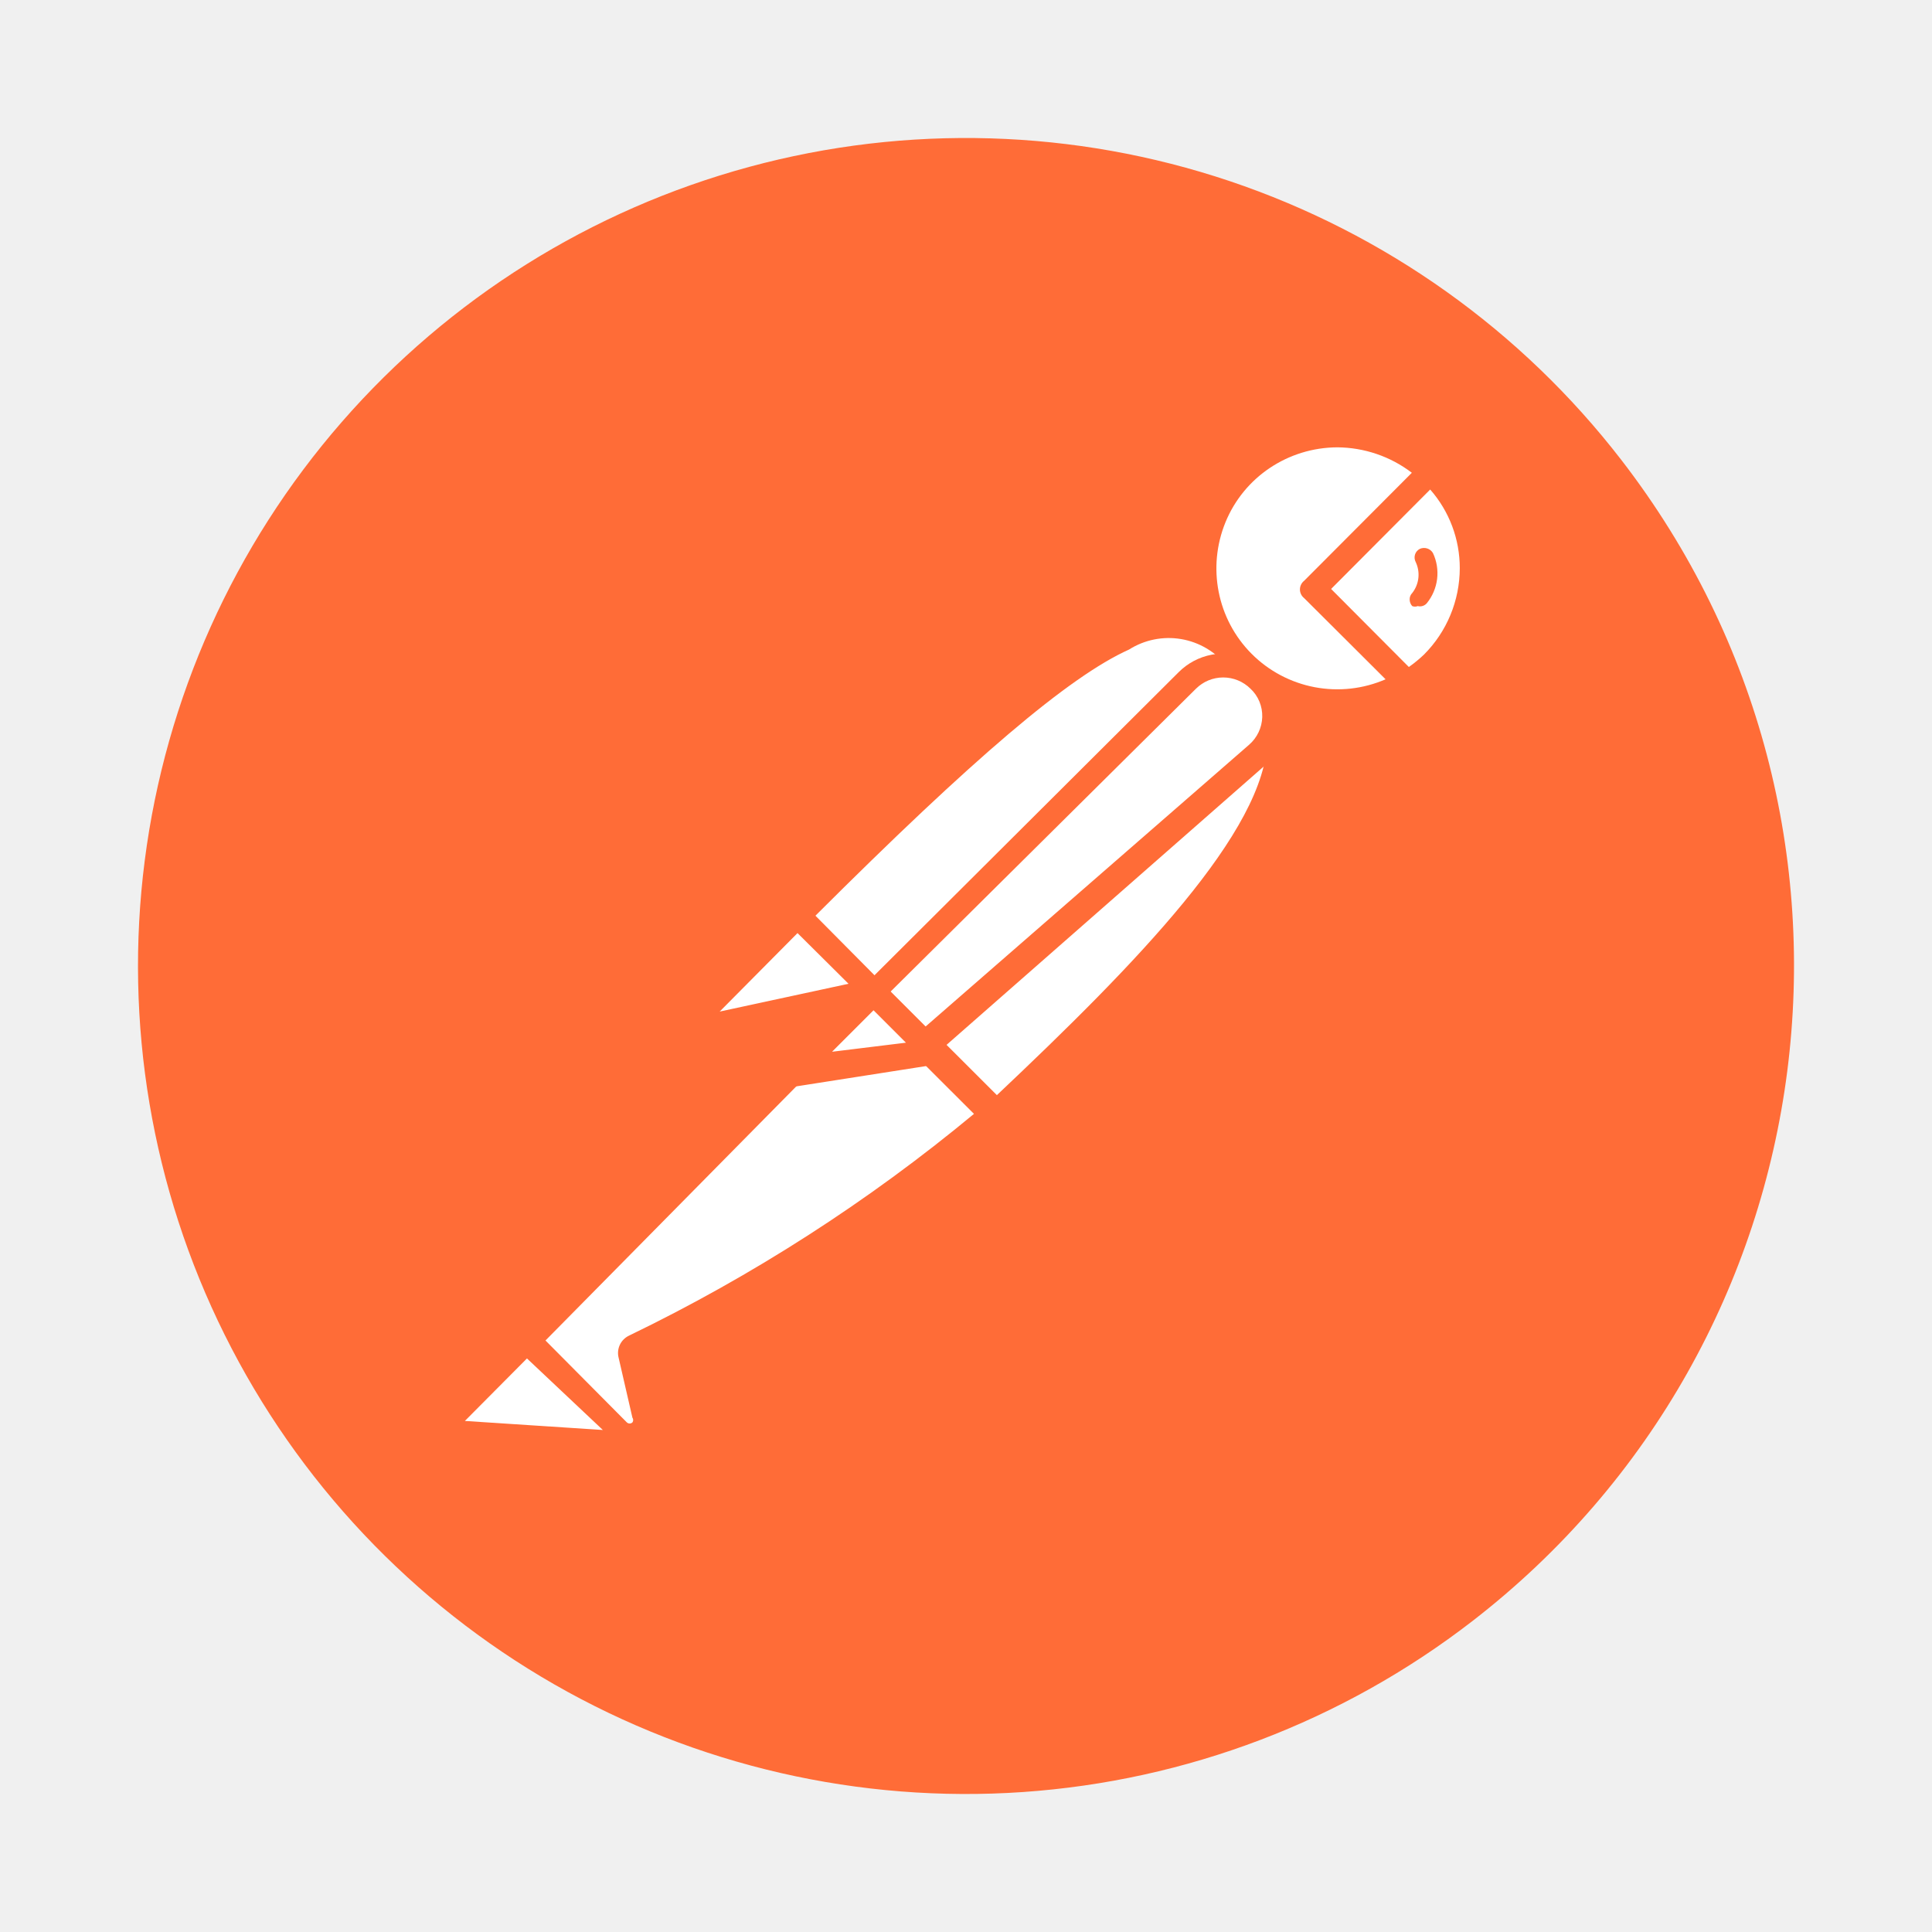
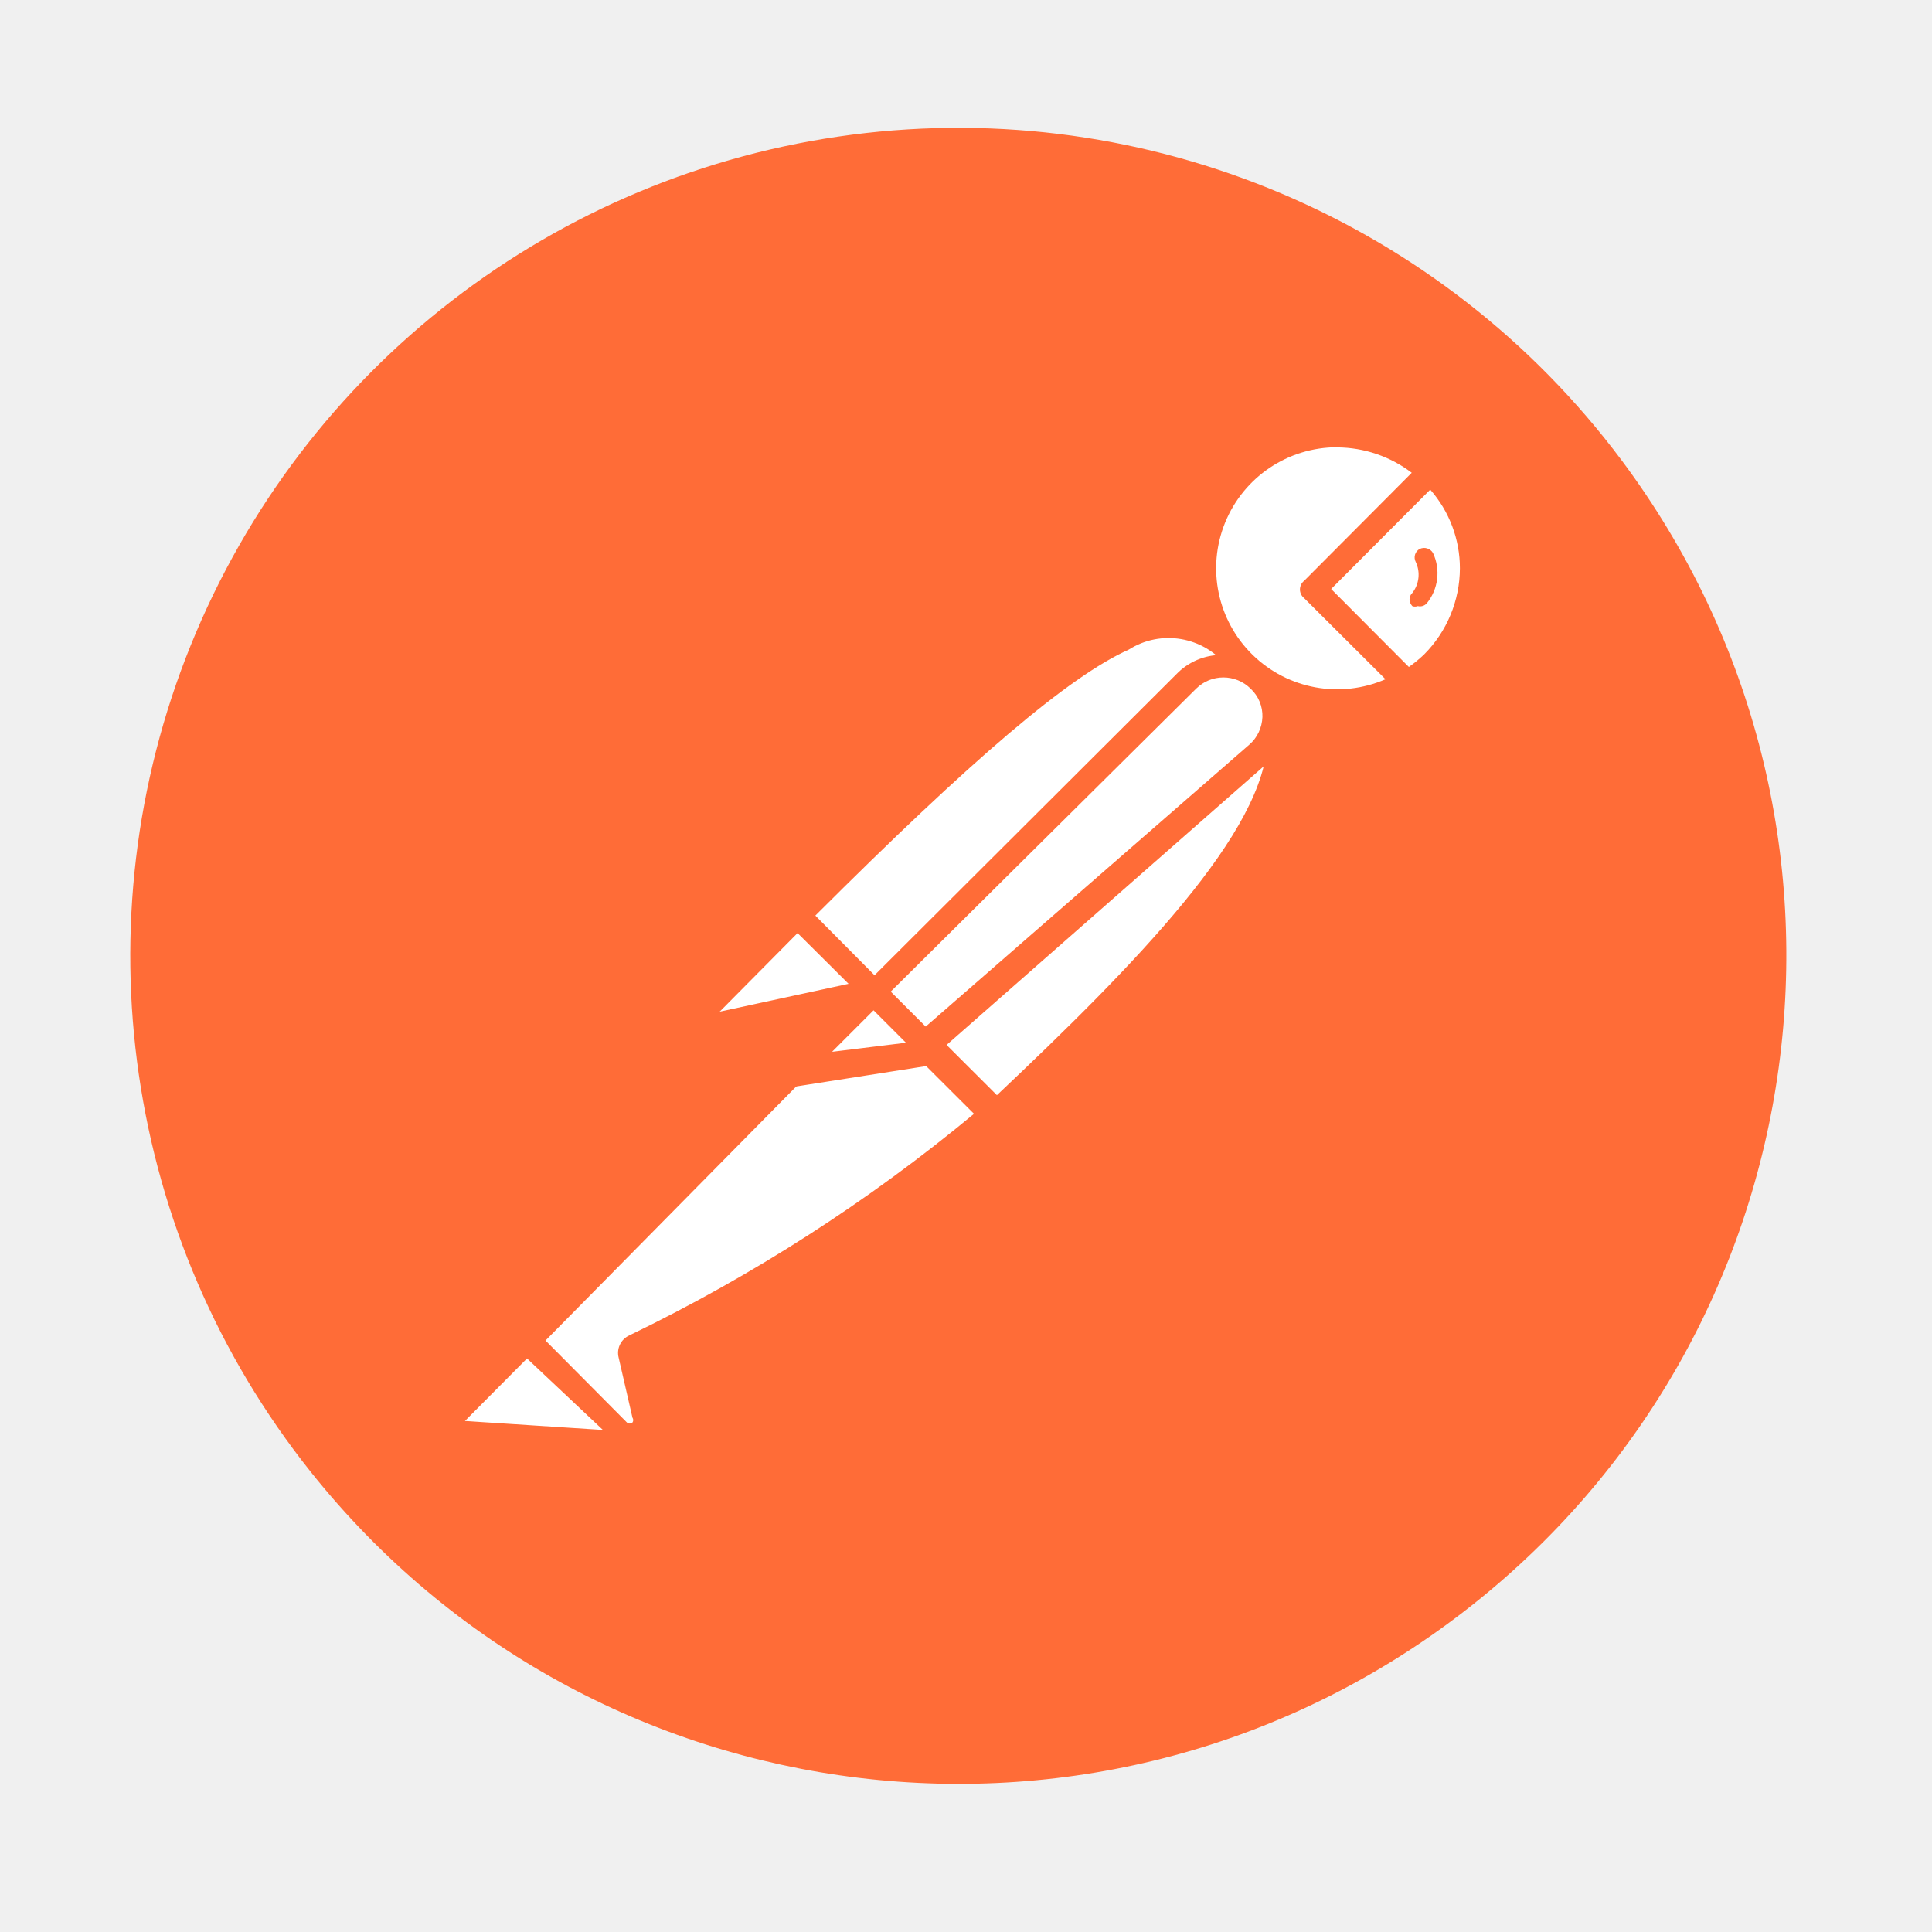
- <svg xmlns="http://www.w3.org/2000/svg" width="140" height="140" viewBox="0 0 140 140" fill="none">
-   <path d="M117.487 33.328C110.234 23.935 100.358 16.904 89.108 13.124C77.859 9.345 65.741 8.986 54.287 12.094C42.834 15.202 32.559 21.636 24.763 30.584C16.967 39.531 11.999 50.59 10.488 62.361C8.977 74.132 10.991 86.087 16.275 96.713C21.558 107.34 29.875 116.161 40.172 122.06C50.469 127.96 62.284 130.674 74.124 129.858C85.963 129.042 97.295 124.734 106.686 117.477C132.898 97.22 137.737 59.549 117.487 33.328Z" fill="#FF6C37" />
-   <path d="M90.208 48.213L64.942 73.736L57.802 66.379C82.669 41.457 85.163 43.709 90.208 48.213Z" fill="white" />
-   <path d="M64.942 74.454C64.719 74.449 64.505 74.36 64.343 74.204L57.154 66.995C56.992 66.826 56.902 66.602 56.902 66.368C56.902 66.135 56.992 65.91 57.154 65.742C81.666 41.159 85.012 42.31 90.803 47.567C90.9 47.645 90.977 47.744 91.029 47.857C91.081 47.97 91.106 48.094 91.102 48.218C91.14 48.463 91.046 48.712 90.853 48.87L65.592 74.206C65.415 74.369 65.183 74.457 64.942 74.454ZM59.051 66.394L64.942 72.302L88.906 48.269C88.079 47.229 86.898 46.532 85.59 46.31C84.282 46.088 82.938 46.358 81.816 47.068C77.473 49.02 70.484 54.978 59.051 66.394Z" fill="#FF6C37" />
-   <path d="M72.173 80.758L65.274 73.708L90.57 48.71C97.369 55.36 87.27 66.46 72.173 80.758Z" fill="white" />
-   <path d="M72.189 81.658C71.968 81.64 71.758 81.553 71.59 81.409L64.543 74.517C64.437 74.261 64.437 73.973 64.543 73.717C64.468 73.507 64.468 73.277 64.543 73.067L89.83 47.797C90.006 47.631 90.238 47.539 90.48 47.539C90.721 47.539 90.953 47.631 91.129 47.797C91.948 48.55 92.595 49.47 93.026 50.496C93.457 51.521 93.662 52.627 93.627 53.739C93.627 60.481 85.93 68.971 72.838 81.358C72.663 81.531 72.434 81.637 72.189 81.658ZM66.591 73.717L72.238 79.358C82.233 69.919 91.779 60.18 91.828 53.587C91.882 52.19 91.42 50.821 90.529 49.742L66.591 73.717Z" fill="#FF6C37" />
-   <path d="M57.951 66.544L62.922 71.55C62.954 71.578 62.979 71.613 62.997 71.652C63.014 71.691 63.023 71.733 63.023 71.775C63.023 71.818 63.014 71.86 62.997 71.899C62.979 71.938 62.954 71.973 62.922 72.001L52.433 74.254C52.222 74.3 52.001 74.275 51.804 74.183C51.608 74.091 51.447 73.936 51.346 73.743C51.244 73.551 51.208 73.33 51.243 73.115C51.278 72.899 51.382 72.701 51.539 72.551L57.653 66.444C57.653 66.444 57.852 66.444 57.951 66.544Z" fill="white" />
-   <path d="M52.199 75.266C51.866 75.262 51.54 75.172 51.251 75.004C50.963 74.837 50.722 74.597 50.551 74.309C50.359 73.944 50.29 73.526 50.353 73.118C50.416 72.709 50.608 72.333 50.901 72.044L56.992 65.851C57.211 65.653 57.495 65.544 57.79 65.544C58.085 65.544 58.369 65.653 58.589 65.851L63.582 70.886C63.877 71.17 63.994 71.598 63.881 71.995C63.769 72.391 63.44 72.706 63.033 72.801L52.498 75.066L52.199 75.266ZM57.791 67.615L52.15 73.303L61.487 71.288L57.791 67.615Z" fill="#FF6C37" />
-   <path d="M103.713 34.151C100.087 30.652 94.389 30.505 90.586 33.807C86.782 37.109 86.132 42.778 89.094 46.856C92.055 50.934 97.638 52.077 101.96 49.487L95.144 42.671L103.713 34.151Z" fill="white" />
-   <path d="M96.902 51.767C94.82 51.74 92.793 51.104 91.072 49.937C89.35 48.77 88.012 47.125 87.223 45.206C86.434 43.288 86.228 41.182 86.628 39.148C87.028 37.114 88.018 35.242 89.476 33.764C91.48 31.803 94.176 30.705 96.984 30.705C99.793 30.705 102.489 31.803 104.493 33.764C104.685 33.924 104.794 34.162 104.794 34.412C104.793 34.536 104.766 34.657 104.714 34.77C104.663 34.881 104.587 34.981 104.493 35.061L96.384 42.692L102.541 48.727C102.641 48.822 102.716 48.94 102.759 49.071C102.803 49.201 102.814 49.34 102.791 49.476C102.776 49.606 102.732 49.732 102.663 49.844C102.594 49.957 102.501 50.052 102.391 50.125C100.737 51.155 98.835 51.723 96.885 51.77L96.902 51.767ZM96.902 32.415C93.335 32.434 90.144 34.571 88.805 37.839C87.467 41.106 88.195 44.867 90.696 47.377C91.939 48.623 93.532 49.467 95.265 49.796C96.998 50.125 98.79 49.926 100.407 49.223L94.499 43.337C94.405 43.263 94.329 43.168 94.277 43.06C94.225 42.952 94.198 42.834 94.198 42.714C94.198 42.594 94.225 42.476 94.277 42.368C94.329 42.26 94.405 42.165 94.499 42.09L102.308 34.259C100.756 33.074 98.858 32.428 96.902 32.415Z" fill="#FF6C37" />
-   <path d="M103.799 34.306L95.251 42.807L102.05 49.61C102.735 49.217 103.372 48.747 103.949 48.209C105.731 46.325 106.712 43.821 106.684 41.227C106.656 38.633 105.621 36.151 103.799 34.306Z" fill="white" />
-   <path d="M101.94 50.384C101.828 50.391 101.717 50.371 101.613 50.328C101.509 50.285 101.417 50.219 101.342 50.135L94.561 43.328C94.467 43.253 94.392 43.157 94.34 43.049C94.288 42.941 94.261 42.822 94.261 42.702C94.261 42.582 94.288 42.463 94.34 42.355C94.392 42.246 94.467 42.151 94.561 42.076L103.036 33.719C103.118 33.595 103.229 33.493 103.36 33.423C103.49 33.353 103.636 33.316 103.784 33.316C103.932 33.316 104.078 33.353 104.208 33.423C104.339 33.493 104.45 33.595 104.532 33.719C105.527 34.697 106.317 35.865 106.857 37.154C107.396 38.443 107.674 39.828 107.674 41.226C107.674 42.624 107.396 44.008 106.857 45.297C106.317 46.586 105.527 47.754 104.532 48.733C103.945 49.358 103.273 49.897 102.537 50.334C102.351 50.428 102.139 50.446 101.94 50.384ZM96.457 42.678L102.09 48.333C102.478 48.06 102.844 47.759 103.188 47.432C104.844 45.775 105.776 43.525 105.781 41.177C105.785 39.076 105.022 37.046 103.636 35.472L96.457 42.678Z" fill="#FF6C37" />
-   <path d="M91.269 49.252C90.593 48.614 89.7 48.26 88.772 48.26C87.844 48.26 86.951 48.614 86.275 49.252L63.653 71.906L67.399 75.716L91.32 54.664C91.685 54.313 91.974 53.891 92.17 53.423C92.366 52.956 92.465 52.453 92.46 51.946C92.456 51.439 92.348 50.938 92.143 50.474C91.938 50.011 91.641 49.596 91.269 49.252Z" fill="white" />
-   <path d="M67.141 76.612C66.917 76.606 66.703 76.517 66.541 76.362L62.736 72.554C62.574 72.386 62.483 72.161 62.483 71.928C62.483 71.694 62.574 71.469 62.736 71.301L85.41 48.708C86.063 48.055 86.897 47.613 87.804 47.441C88.71 47.268 89.648 47.372 90.495 47.739C91.342 48.106 92.059 48.719 92.554 49.499C93.048 50.279 93.297 51.19 93.269 52.114C93.243 52.74 93.092 53.355 92.825 53.923C92.559 54.491 92.182 55 91.716 55.42L67.742 76.46C67.568 76.583 67.353 76.639 67.141 76.612ZM64.489 71.9L66.991 74.455L90.515 53.966C91.097 53.459 91.444 52.733 91.467 51.961C91.489 51.189 91.185 50.434 90.616 49.908C90.091 49.385 89.38 49.091 88.639 49.091C87.898 49.091 87.187 49.385 86.662 49.908L64.489 71.9Z" fill="#FF6C37" />
-   <path d="M46.08 97.641C46.016 97.728 45.981 97.833 45.981 97.941C45.981 98.049 46.016 98.154 46.08 98.241L47.079 102.593C47.119 102.85 47.081 103.112 46.97 103.346C46.859 103.58 46.68 103.776 46.457 103.907C46.234 104.037 45.975 104.093 45.719 104.067C45.462 104.041 45.22 103.935 45.028 103.762L38.177 97.158L59.532 75.626H66.934L71.936 80.63C64.133 87.454 55.434 93.177 46.08 97.641Z" fill="white" />
-   <path d="M45.627 104.974C45.061 104.963 44.502 104.73 44.127 104.324L37.578 97.786C37.484 97.712 37.408 97.617 37.356 97.508C37.304 97.4 37.277 97.282 37.277 97.162C37.277 97.042 37.304 96.924 37.356 96.816C37.408 96.708 37.484 96.613 37.578 96.538L59.078 75.026C59.198 74.899 59.355 74.812 59.528 74.778H66.977C67.172 74.709 67.383 74.709 67.578 74.778L72.578 79.769C72.674 79.857 72.746 79.966 72.789 80.088C72.833 80.209 72.846 80.34 72.828 80.468C72.831 80.592 72.806 80.715 72.754 80.827C72.702 80.94 72.625 81.039 72.528 81.117L72.128 81.467C64.296 87.985 55.679 93.501 46.477 97.888L47.428 101.93C47.501 102.242 47.504 102.567 47.436 102.88C47.368 103.193 47.23 103.487 47.034 103.74C46.838 103.994 46.587 104.2 46.3 104.344C46.014 104.489 45.699 104.568 45.378 104.575L45.627 104.974ZM39.528 97.137L45.427 103.076C45.482 103.125 45.553 103.152 45.626 103.152C45.7 103.152 45.771 103.125 45.826 103.076C45.863 103.025 45.883 102.964 45.883 102.901C45.883 102.838 45.863 102.777 45.826 102.726L44.827 98.383C44.748 98.072 44.78 97.743 44.916 97.452C45.053 97.161 45.286 96.926 45.577 96.787C54.531 92.459 62.926 87.062 70.578 80.715L66.477 76.621H59.777L39.528 97.137Z" fill="#FF6C37" />
-   <path d="M32.979 102.291L38.003 97.322L45.739 104.974L33.433 104.13C33.222 104.113 33.021 104.031 32.86 103.895C32.698 103.76 32.584 103.577 32.534 103.373C32.484 103.169 32.5 102.955 32.58 102.761C32.661 102.567 32.801 102.403 32.981 102.293L32.979 102.291Z" fill="white" />
-   <path d="M45.886 105.784L33.687 104.929C32.964 104.861 32.341 104.363 32.086 103.697C31.831 103.031 31.987 102.24 32.487 101.708L37.487 96.676C37.655 96.513 37.879 96.422 38.112 96.422C38.346 96.422 38.57 96.513 38.738 96.676L46.386 104.374C46.492 104.52 46.549 104.697 46.549 104.877C46.549 105.058 46.492 105.234 46.386 105.38C46.27 105.568 46.094 105.712 45.886 105.784ZM33.687 102.967L43.685 103.622L38.186 98.438L33.687 102.967Z" fill="#FF6C37" />
-   <path d="M67.614 76.246L57.532 77.787L63.371 72.025L67.614 76.246Z" fill="white" />
-   <path d="M57.504 78.777C57.336 78.781 57.171 78.736 57.029 78.646C56.887 78.557 56.774 78.427 56.705 78.273C56.599 78.128 56.542 77.951 56.542 77.771C56.542 77.59 56.599 77.414 56.705 77.268L62.488 71.384C62.664 71.218 62.895 71.125 63.136 71.125C63.377 71.125 63.609 71.218 63.784 71.384L68.025 75.658C68.11 75.793 68.154 75.95 68.154 76.11C68.154 76.27 68.11 76.427 68.025 76.563C67.983 76.728 67.895 76.877 67.772 76.994C67.648 77.11 67.494 77.187 67.327 77.217L57.356 78.777H57.504ZM63.337 73.294L60.097 76.563L65.682 75.709L63.337 73.294Z" fill="#FF6C37" />
-   <path d="M67.614 76.242L60.527 77.135C60.338 77.177 60.139 77.158 59.961 77.081C59.783 77.003 59.636 76.871 59.54 76.704C59.444 76.537 59.405 76.344 59.429 76.153C59.453 75.963 59.539 75.785 59.673 75.647L63.343 72.025L67.614 76.242Z" fill="white" />
-   <path d="M60.349 78.057C60.022 78.054 59.702 77.964 59.422 77.797C59.141 77.63 58.909 77.392 58.75 77.107C58.559 76.765 58.485 76.37 58.539 75.982C58.593 75.594 58.773 75.234 59.05 74.957L62.7 71.308C62.875 71.143 63.108 71.051 63.349 71.051C63.59 71.051 63.823 71.143 63.998 71.308L68.248 75.557C68.374 75.677 68.463 75.83 68.504 76C68.544 76.169 68.535 76.346 68.477 76.51C68.419 76.674 68.314 76.818 68.176 76.924C68.038 77.03 67.872 77.093 67.699 77.107L60.701 78.006L60.349 78.057ZM60.349 76.207L65.648 75.557L63.299 73.209L60.3 76.207H60.349ZM103.836 40.073C103.741 39.915 103.593 39.797 103.418 39.742C103.242 39.687 103.053 39.698 102.885 39.773C102.803 39.815 102.729 39.873 102.669 39.944C102.609 40.015 102.564 40.097 102.537 40.185C102.481 40.364 102.499 40.557 102.585 40.723C102.936 41.46 102.838 42.331 102.336 42.972C102.274 43.034 102.225 43.108 102.193 43.19C102.16 43.271 102.145 43.359 102.149 43.446C102.15 43.622 102.217 43.791 102.336 43.92C102.464 43.971 102.607 43.971 102.735 43.92C102.852 43.95 102.974 43.947 103.089 43.911C103.203 43.876 103.306 43.81 103.386 43.72C103.797 43.216 104.058 42.606 104.138 41.96C104.217 41.315 104.113 40.661 103.836 40.073Z" fill="#FF6C37" />
+ <svg xmlns="http://www.w3.org/2000/svg" fill="none" viewBox="0 0 140 140">
+   <path fill="#FF6C37" d="M117.49 33.33a60 60 0 1 0-94.97 73.33 60 60 0 0 0 94.97-73.33Z" />
+   <path fill="#fff" d="M90.2 48.21 64.95 73.74l-7.14-7.36C82.67 41.46 85.16 43.7 90.2 48.2Z" />
+   <path fill="#FF6C37" d="M64.94 74.45a.9.9 0 0 1-.6-.25L57.15 67a.9.9 0 0 1 0-1.26C81.67 41.16 85.01 42.31 90.8 47.57a.8.8 0 0 1 .3.65.7.7 0 0 1-.25.65L65.6 74.21a.94.94 0 0 1-.65.24Zm-5.89-8.06 5.9 5.91L88.9 48.27a5.39 5.39 0 0 0-7.1-1.2c-4.34 1.95-11.33 7.9-22.76 19.32Z" />
+   <path fill="#fff" d="m72.17 80.76-6.9-7.05 25.3-25c6.8 6.65-3.3 17.75-18.4 32.05Z" />
+   <path fill="#FF6C37" d="M72.19 81.66c-.22-.02-.43-.1-.6-.25l-7.05-6.9c-.1-.25-.1-.54 0-.8a.97.97 0 0 1 0-.64L89.83 47.8a.95.95 0 0 1 1.3 0 7.75 7.75 0 0 1 2.5 5.94c0 6.74-7.7 15.23-20.8 27.62-.17.17-.4.28-.64.3Zm-5.6-7.94 5.65 5.64c10-9.44 19.54-19.18 19.59-25.77a5.7 5.7 0 0 0-1.3-3.85L66.59 73.72Z" />
+   <path fill="#fff" d="m57.95 66.54 4.97 5.01a.3.3 0 0 1 .08.35.3.3 0 0 1-.08.1l-10.49 2.25a.99.99 0 0 1-1.08-.5 1 1 0 0 1 .19-1.2l6.11-6.1s.2 0 .3.1Z" />
+   <path fill="#FF6C37" d="M52.2 75.27a1.93 1.93 0 0 1-1.65-.96 1.93 1.93 0 0 1 .35-2.27l6.1-6.19a1.2 1.2 0 0 1 1.59 0l5 5.04c.29.28.4.7.3 1.1-.12.4-.45.72-.86.81L52.5 75.07l-.3.2Zm5.6-7.66-5.65 5.7 9.34-2.02-3.7-3.68Z" />
+   <path fill="#fff" d="M103.71 34.15a9.72 9.72 0 1 0-1.75 15.34l-6.82-6.82 8.57-8.52Z" />
+   <path fill="#FF6C37" d="M96.9 51.77a10.63 10.63 0 0 1-9.68-6.56 10.56 10.56 0 0 1 2.26-11.45 10.74 10.74 0 0 1 15.01 0 .84.84 0 0 1 0 1.3l-8.1 7.63 6.15 6.04a.83.83 0 0 1 .25.75.9.9 0 0 1-.4.64 10.92 10.92 0 0 1-5.5 1.65h.01Zm0-19.36a8.77 8.77 0 1 0 3.5 16.81l-5.9-5.88a.8.8 0 0 1 0-1.25l7.8-7.83a9 9 0 0 0-5.4-1.84Z" />
+   <path fill="#fff" d="m103.8 34.3-8.55 8.5 6.8 6.81c.69-.4 1.32-.86 1.9-1.4a10 10 0 0 0-.15-13.9Z" />
+   <path fill="#FF6C37" d="M101.94 50.38a.74.74 0 0 1-.6-.25l-6.78-6.8a.8.8 0 0 1 0-1.25l8.48-8.36a.9.9 0 0 1 1.5 0 10.52 10.52 0 0 1 0 15.01 9.14 9.14 0 0 1-2 1.6.8.8 0 0 1-.6.05Zm-5.48-7.7 5.63 5.65c.39-.27.75-.57 1.1-.9a8.88 8.88 0 0 0 2.6-6.25c0-2.1-.77-4.13-2.15-5.7l-7.18 7.2Z" />
+   <path fill="#fff" d="M91.27 49.25a3.64 3.64 0 0 0-5 0L63.65 71.91l3.75 3.8 23.92-21.05a3.72 3.72 0 0 0-.05-5.4Z" />
+   <path fill="#FF6C37" d="M67.14 76.61a.9.9 0 0 1-.6-.25l-3.8-3.8a.9.9 0 0 1 0-1.26L85.4 48.7a4.6 4.6 0 1 1 6.3 6.72L67.75 76.46a.85.85 0 0 1-.6.15ZM64.5 71.9l2.5 2.56 23.53-20.5c.58-.5.92-1.23.95-2a2.69 2.69 0 0 0-.85-2.05 2.8 2.8 0 0 0-3.96 0L64.5 71.9Z" />
+   <path fill="#fff" d="M46.08 97.64a.5.5 0 0 0 0 .6l1 4.35a1.3 1.3 0 0 1-.62 1.32 1.22 1.22 0 0 1-1.43-.15l-6.85-6.6 21.35-21.53h7.4l5 5a113.53 113.53 0 0 1-25.85 17.01Z" />
+   <path fill="#FF6C37" d="M45.63 104.97a2.11 2.11 0 0 1-1.5-.65l-6.55-6.53a.8.8 0 0 1 0-1.25l21.5-21.51a.84.84 0 0 1 .45-.25h7.45a.9.9 0 0 1 .6 0l5 4.99a.8.8 0 0 1 .25.7.8.8 0 0 1-.3.65l-.4.35a122.53 122.53 0 0 1-25.65 16.42l.95 4.04a2.15 2.15 0 0 1-2.05 2.64l.25.4Zm-6.1-7.83 5.9 5.94a.3.3 0 0 0 .4 0 .3.3 0 0 0 0-.35l-1-4.35a1.39 1.39 0 0 1 .75-1.6 122.96 122.96 0 0 0 25-16.07l-4.1-4.09h-6.7L39.53 97.14Z" />
+   <path fill="#fff" d="M32.98 102.3 38 97.31l7.74 7.65-12.3-.84a1.02 1.02 0 0 1-.9-.76.98.98 0 0 1 .44-1.08Z" />
+   <path fill="#FF6C37" d="m45.89 105.78-12.2-.85a1.93 1.93 0 0 1-1.6-1.23c-.26-.67-.1-1.46.4-2l5-5.02a.9.9 0 0 1 1.25 0l7.65 7.7a.86.86 0 0 1 0 1 .96.96 0 0 1-.5.4Zm-12.2-2.81 10 .65-5.5-5.18-4.5 4.53Z" />
+   <path fill="#fff" d="m67.61 76.25-10.08 1.54 5.84-5.76 4.24 4.22Z" />
+   <path fill="#FF6C37" d="M57.5 78.78a.85.85 0 0 1-.8-.5.85.85 0 0 1 0-1.01l5.79-5.89a.94.94 0 0 1 1.3 0l4.23 4.28a.85.85 0 0 1 0 .9.89.89 0 0 1-.7.66l-9.96 1.56h.14Zm5.84-5.49-3.24 3.27 5.58-.85-2.34-2.42Z" />
+   <path fill="#fff" d="m67.61 76.24-7.08.9a.92.92 0 0 1-.99-.44.88.88 0 0 1 .13-1.05l3.67-3.62 4.27 4.21Z" />
+   <path fill="#FF6C37" d="M60.35 78.06a1.85 1.85 0 0 1-1.81-2.08c.05-.39.23-.75.51-1.02l3.65-3.65a.95.95 0 0 1 1.3 0l4.25 4.25a.9.9 0 0 1-.55 1.55l-7 .9-.35.05Zm0-1.85 5.3-.65-2.35-2.35-3 3h.05Zm43.49-36.14a.75.75 0 0 0-.95-.3.7.7 0 0 0-.3.95c.35.74.25 1.61-.25 2.25a.63.63 0 0 0-.2.48c.01.17.08.34.2.47.12.05.27.05.4 0a.66.66 0 0 0 .65-.2 3.46 3.46 0 0 0 .45-3.65Z" />
</svg>
